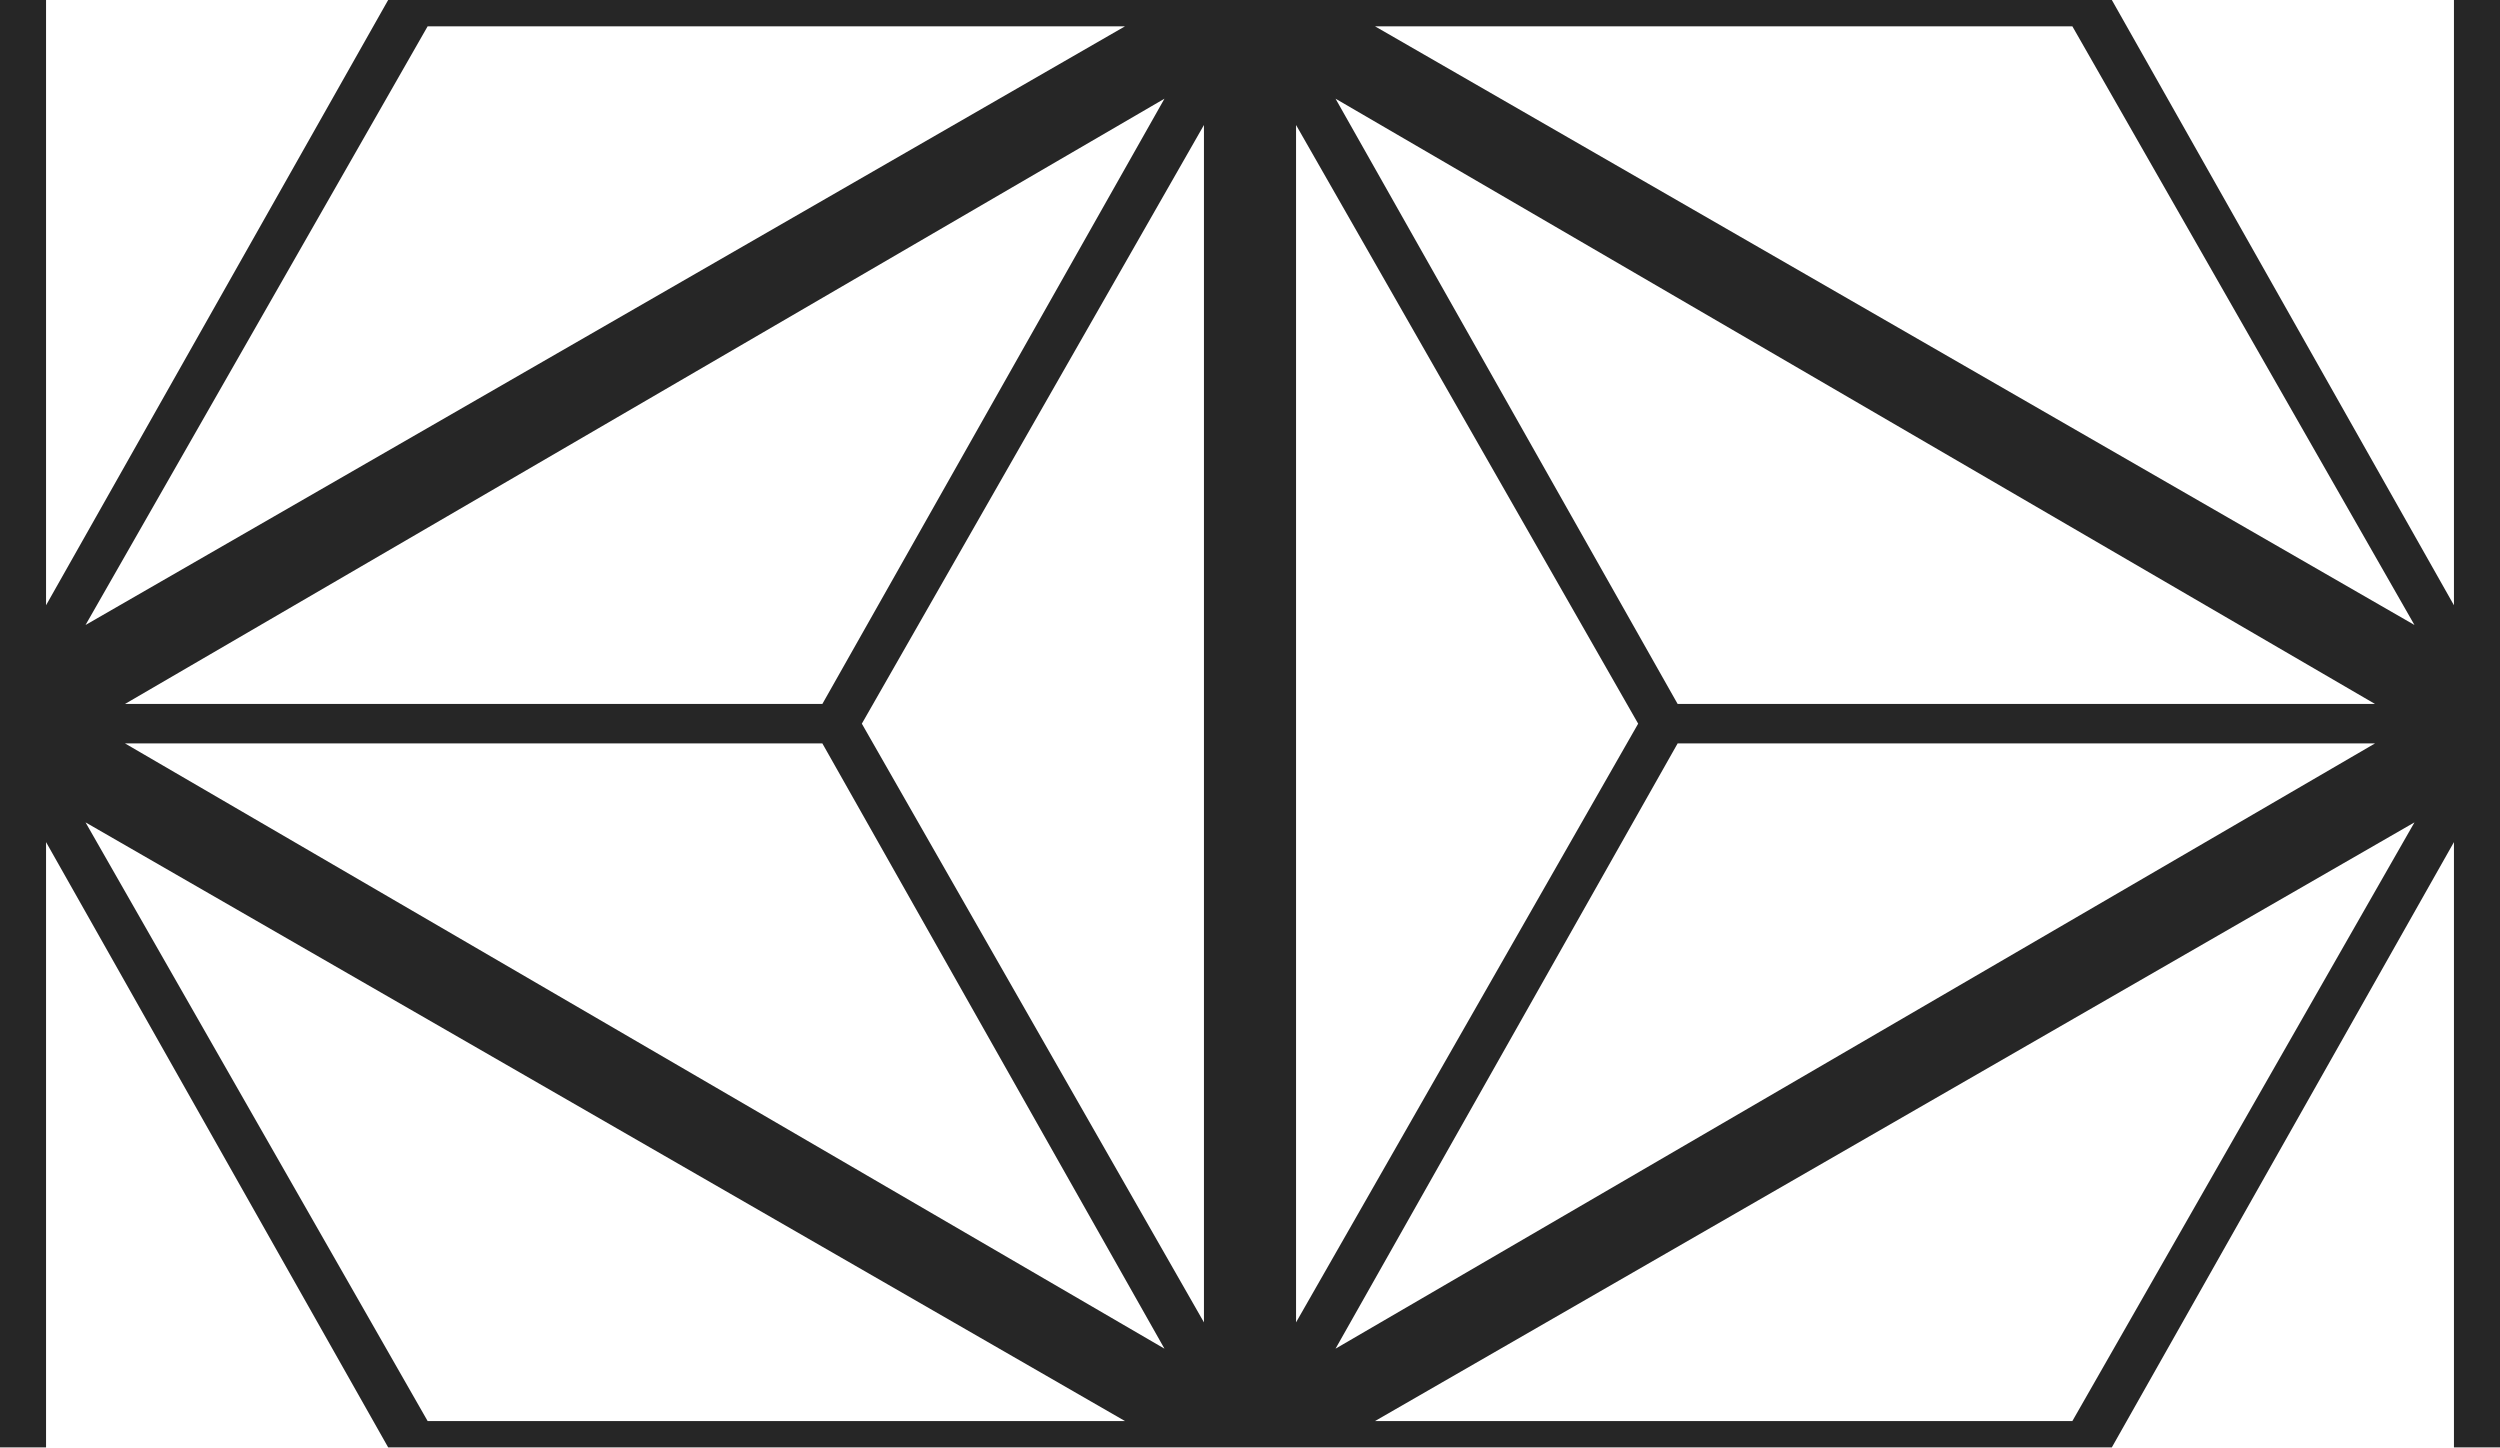
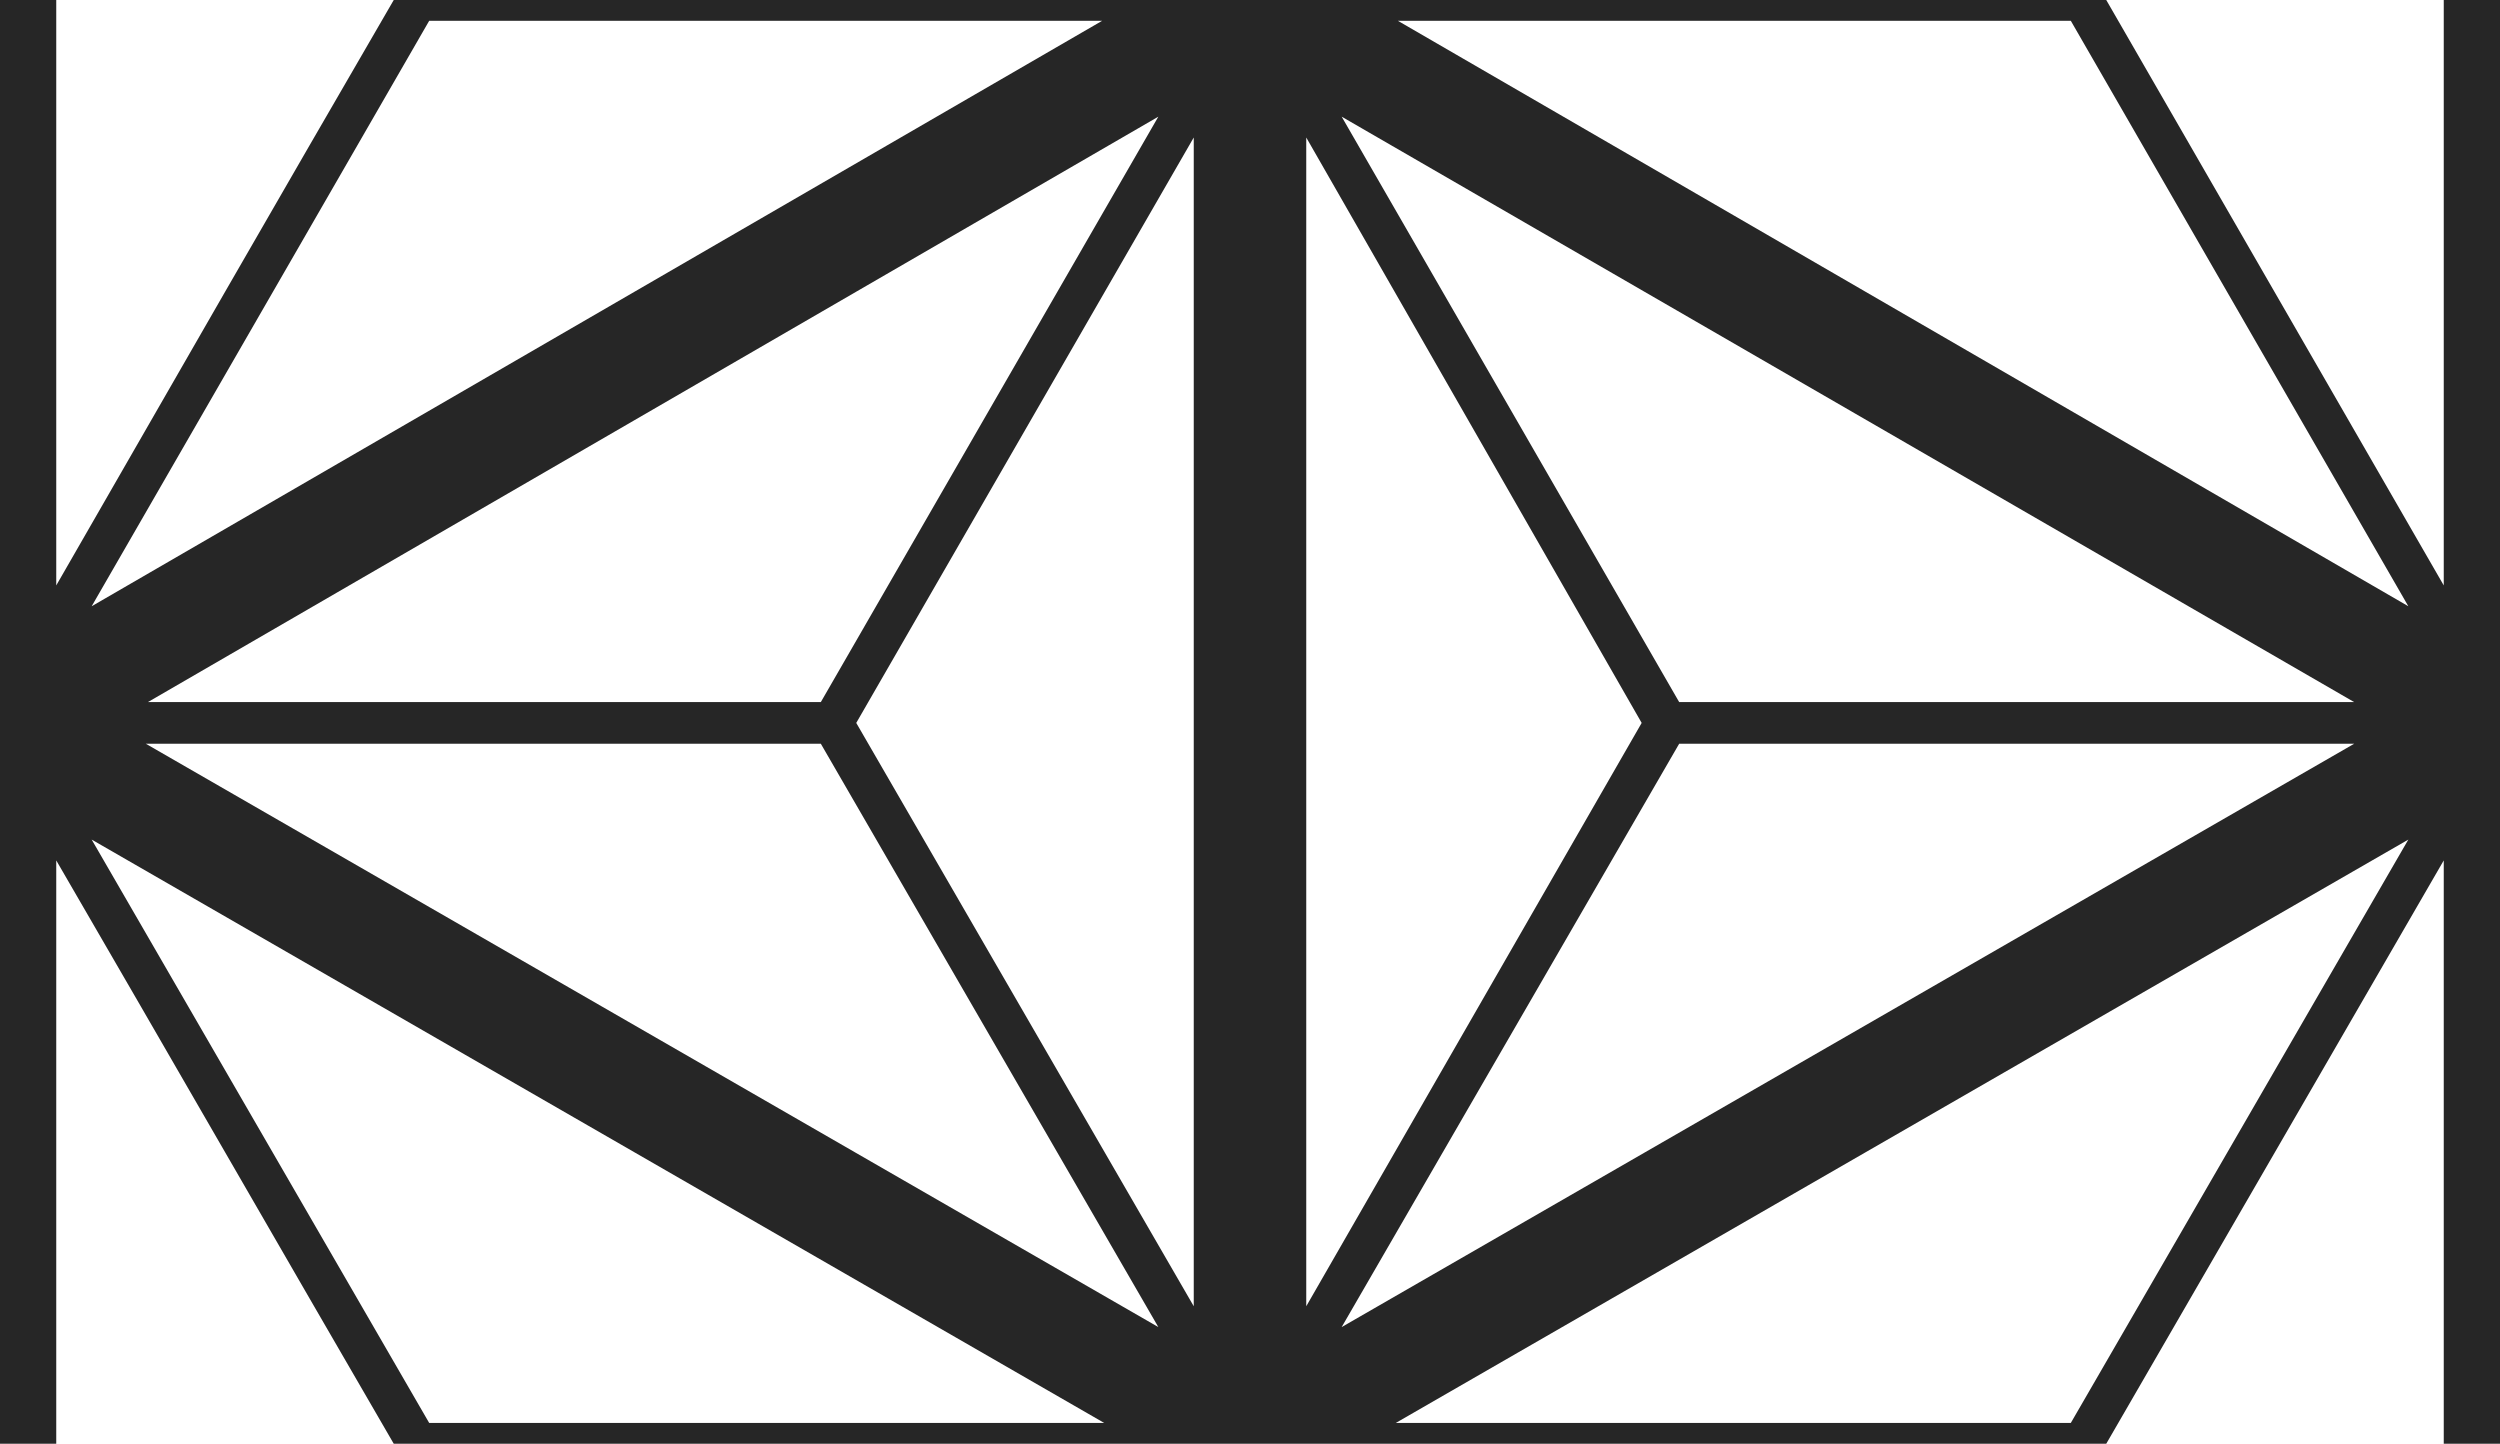
- <svg xmlns="http://www.w3.org/2000/svg" xml:space="preserve" width="1.14in" height="0.66in" version="1.1" style="shape-rendering:geometricPrecision; text-rendering:geometricPrecision; image-rendering:optimizeQuality; fill-rule:evenodd; clip-rule:evenodd" viewBox="0 0 1140 660">
+ <svg xmlns="http://www.w3.org/2000/svg" xml:space="preserve" width="1.2in" height="0.693in" version="1.1" style="shape-rendering:geometricPrecision; text-rendering:geometricPrecision; image-rendering:optimizeQuality; fill-rule:evenodd; clip-rule:evenodd" viewBox="0 0 1200 693">
  <defs>
    <style type="text/css">
   
    .fil0 {fill:#262626;fill-rule:nonzero}
   
  </style>
  </defs>
  <g id="Layer_x0020_1">
-     <path class="fil0" d="M1101 375l-474 273 318 0 156 -273zm-588 273l-474 -273 156 273 318 0zm-492 -264l0 276 -21 0 0 -660 21 0 0 276 156 -276 0 0 786 0 156 276 0 -276 21 0 0 660 -21 0 0 -276 -156 276 -786 0 -156 -276zm492 -372l-318 0 -156 273 474 -273zm-456 309l318 0 156 -276 -474 276zm1026 18l-318 0 -156 276 474 -276zm-552 276l-156 -276 -318 0 474 276zm414 -603l-318 0 474 273 -156 -273zm-336 33l156 276 318 0 -474 -276zm138 285l-156 -273 0 546 156 -273zm-198 -273l-156 273 156 273 0 -546z" />
+     <path class="fil0" d="M1011 0l162 281 0 -281 27 0 0 693 -27 0 0 -280 -162 280 -822 0c-54,-93 -108,-187 -162,-280l0 280 -27 0 0 -693 27 0 0 281c54,-94 108,-188 162,-281l822 0zm-384 66l0 561 161 -280 -161 -281zm17 571l486 -280 -324 0 -162 280zm486 -300l-486 -281 162 281 324 0zm-557 290l0 -561 -162 281 162 280zm-17 -571l-485 281 323 0 162 -281zm-486 301l486 280 -162 -280 -324 0zm601 -347l485 281 -162 -281 -323 0zm485 393l-486 280 324 0 162 -280zm-626 280l-486 -280 162 280 324 0zm-486 -392l485 -281 -323 0 -162 281z" />
  </g>
</svg>
